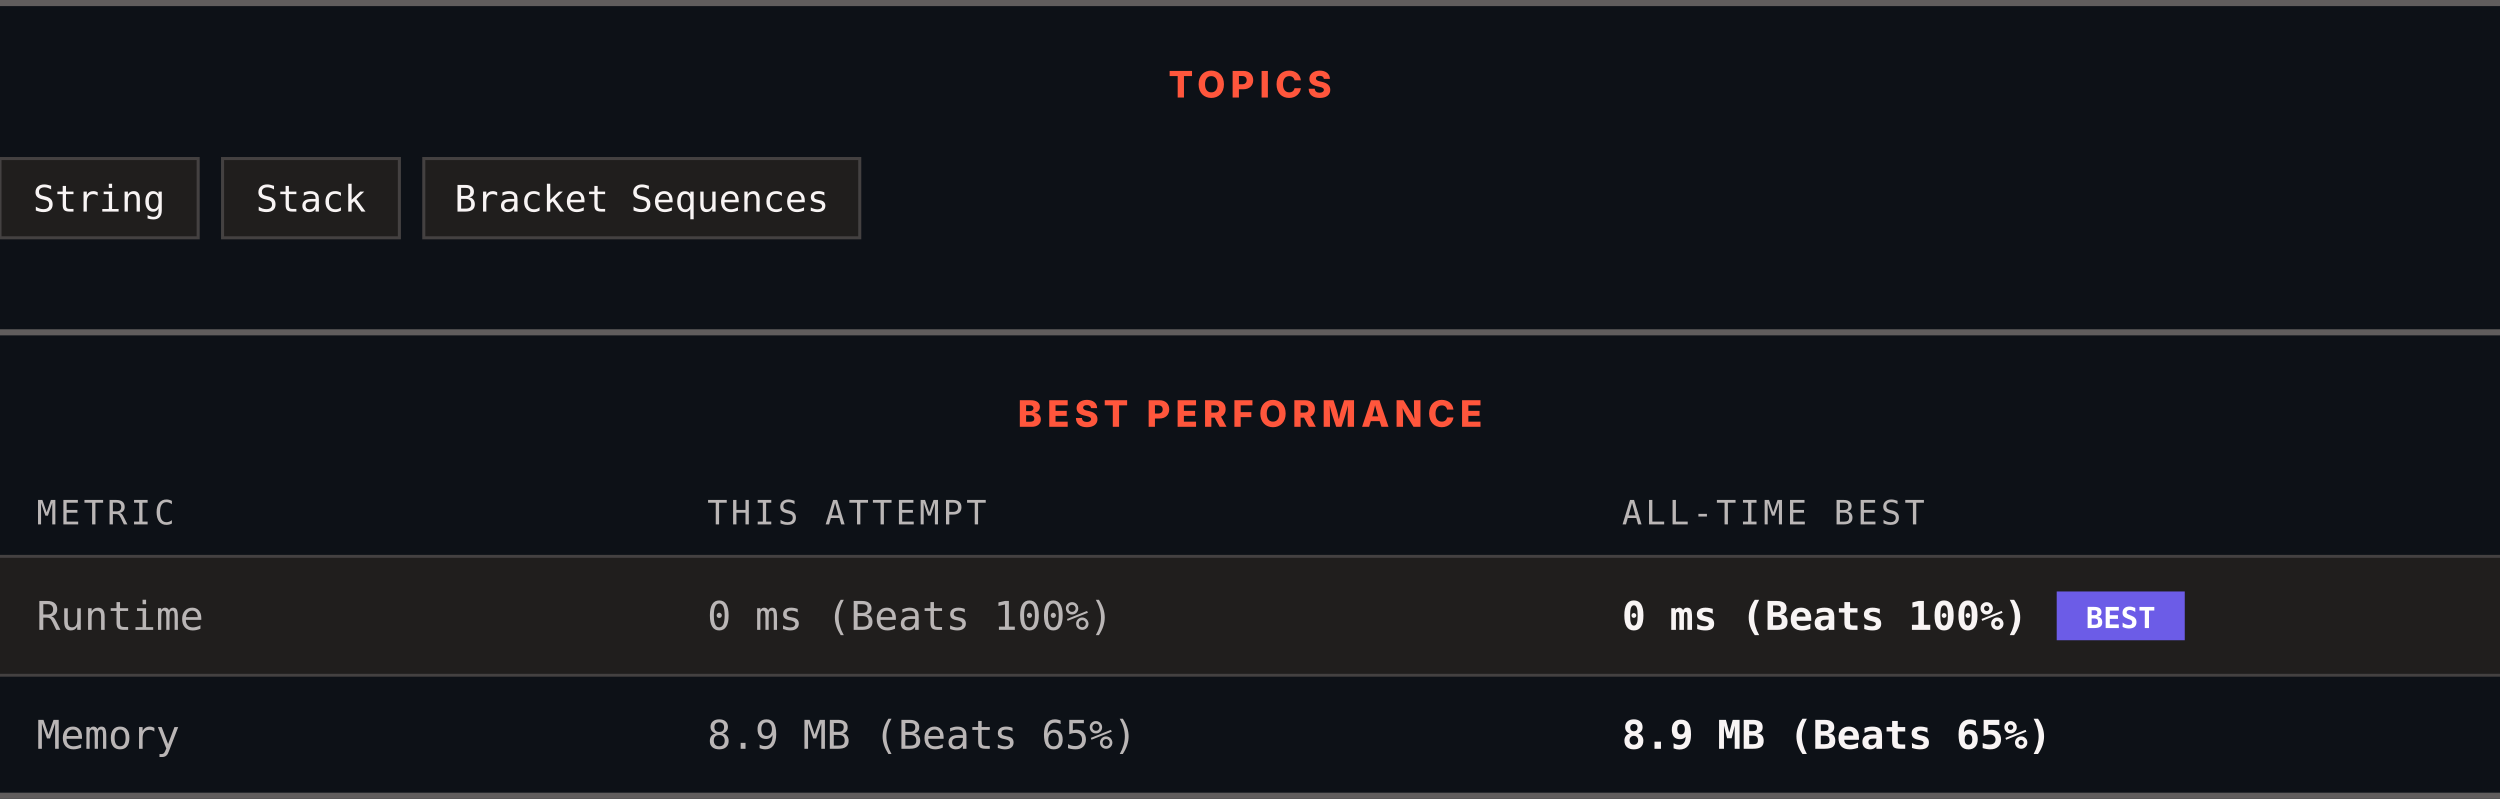
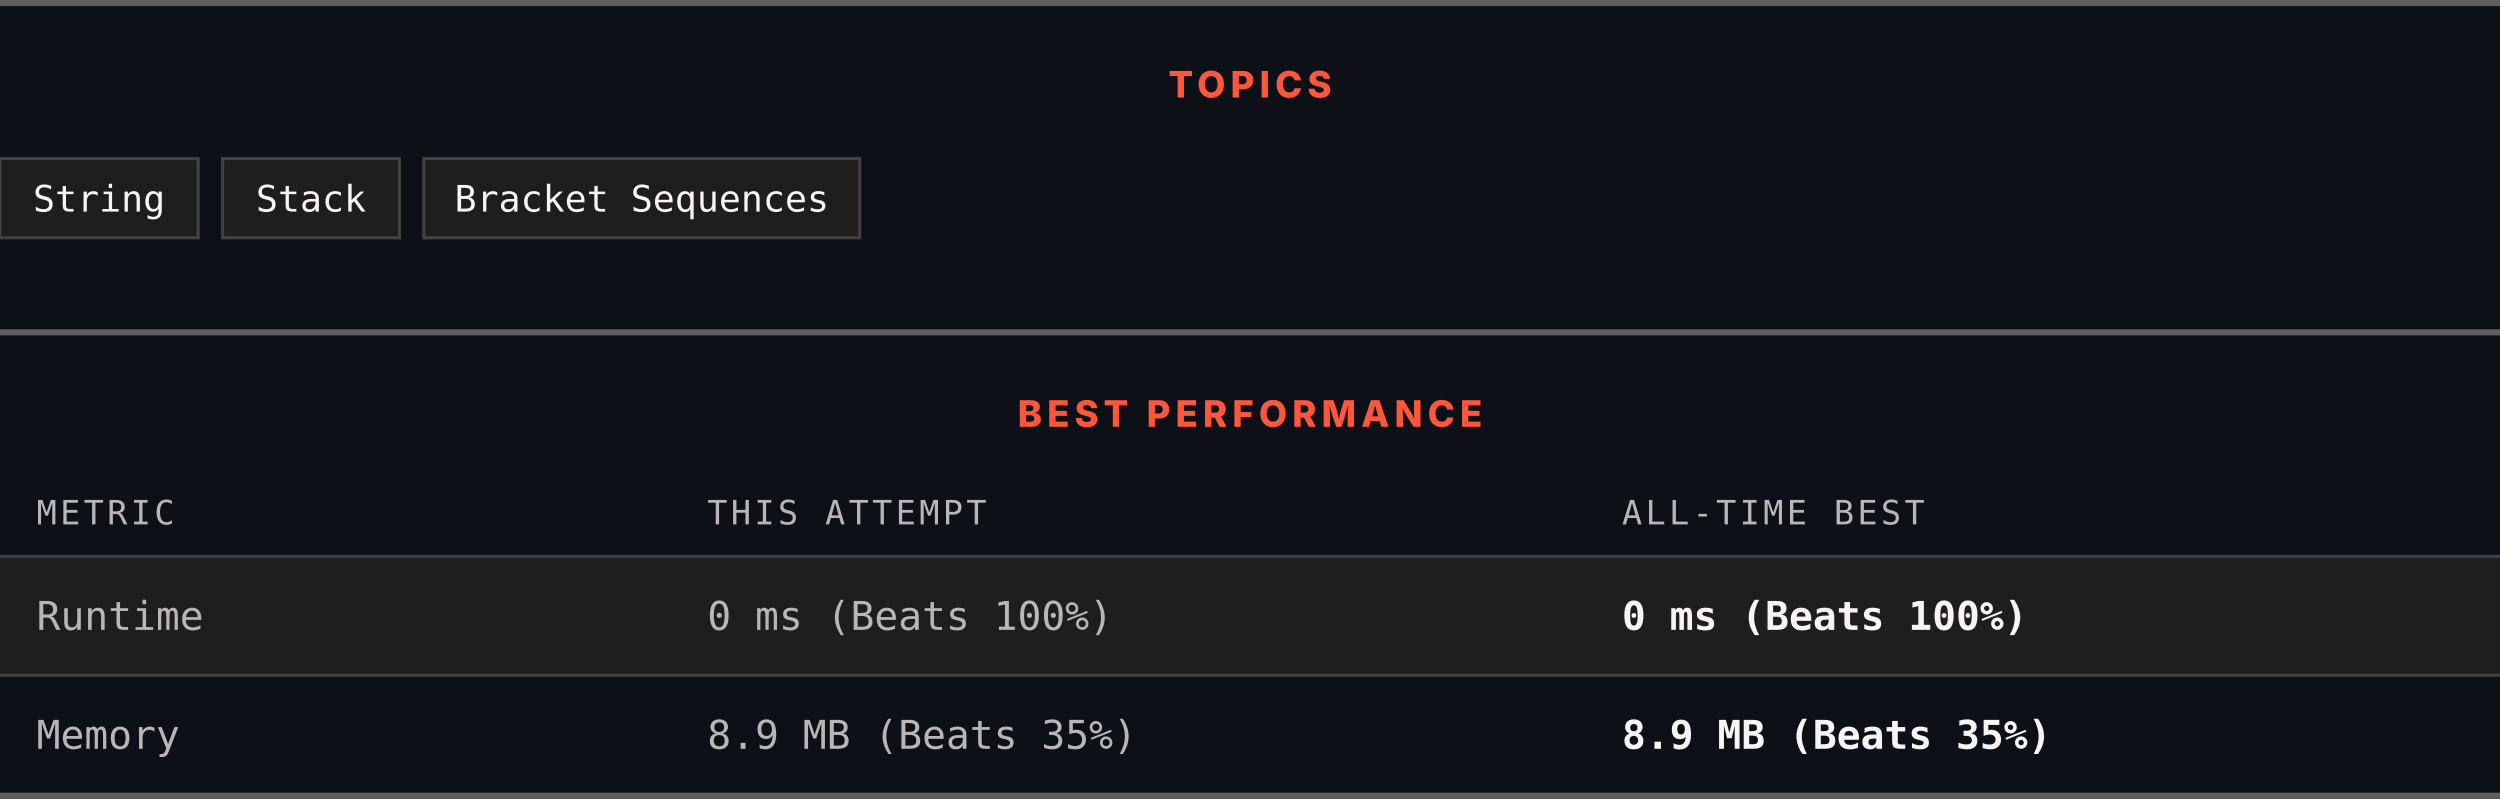
<svg xmlns="http://www.w3.org/2000/svg" width="820" height="262" viewBox="0 0 820 262" role="img" aria-label="Topics and best performance">
  <rect width="820" height="262" fill="#0d1117" />
  <rect x="0" y="0" width="820" height="2" fill="#605d5d" />
  <text x="410" y="32" text-anchor="middle" font-family="Archivo, system-ui, -apple-system, Segoe UI, sans-serif" font-size="12" font-weight="800" letter-spacing="1.68" fill="#ff563c">TOPICS</text>
  <rect x="0" y="52" width="65" height="26" fill="#201e1d" stroke="#444141" />
  <text x="32.5" y="69.4" text-anchor="middle" font-family="ui-monospace, SFMono-Regular, Menlo, Consolas, monospace" font-size="12" fill="#f8f4f4">String</text>
  <rect x="73" y="52" width="58" height="26" fill="#201e1d" stroke="#444141" />
  <text x="102" y="69.4" text-anchor="middle" font-family="ui-monospace, SFMono-Regular, Menlo, Consolas, monospace" font-size="12" fill="#f8f4f4">Stack</text>
  <rect x="139" y="52" width="143" height="26" fill="#201e1d" stroke="#444141" />
  <text x="210.5" y="69.4" text-anchor="middle" font-family="ui-monospace, SFMono-Regular, Menlo, Consolas, monospace" font-size="12" fill="#f8f4f4">Bracket Sequences</text>
  <rect x="0" y="108" width="820" height="2" fill="#605d5d" />
  <text x="410" y="140" text-anchor="middle" font-family="Archivo, system-ui, -apple-system, Segoe UI, sans-serif" font-size="12" font-weight="800" letter-spacing="1.68" fill="#ff563c">BEST PERFORMANCE</text>
  <text x="12" y="172" font-family="ui-monospace, SFMono-Regular, Menlo, Consolas, monospace" font-size="11" letter-spacing="1.1" fill="#bab6b6">METRIC</text>
  <text x="232" y="172" font-family="ui-monospace, SFMono-Regular, Menlo, Consolas, monospace" font-size="11" letter-spacing="1.1" fill="#bab6b6">THIS ATTEMPT</text>
  <text x="532" y="172" font-family="ui-monospace, SFMono-Regular, Menlo, Consolas, monospace" font-size="11" letter-spacing="1.1" fill="#bab6b6">ALL-TIME BEST</text>
  <rect x="0" y="182" width="820" height="1" fill="#444141" />
  <rect x="0" y="183" width="820" height="38" fill="#201e1d" />
  <text x="12" y="206.6" font-family="ui-monospace, SFMono-Regular, Menlo, Consolas, monospace" font-size="13" fill="#bab6b6">Runtime</text>
  <text x="232" y="206.6" font-family="ui-monospace, SFMono-Regular, Menlo, Consolas, monospace" font-size="13" fill="#bab6b6">0 ms (Beats 100%)</text>
  <text x="532" y="206.6" font-family="ui-monospace, SFMono-Regular, Menlo, Consolas, monospace" font-size="13" font-weight="700" fill="#f8f4f4">0 ms (Beats 100%)</text>
-   <rect x="674.6" y="194" width="42" height="16" fill="#6c5ce7" />
-   <text x="695.6" y="206" text-anchor="middle" font-family="ui-monospace, SFMono-Regular, Menlo, Consolas, monospace" font-size="9.5" font-weight="700" fill="#ffffff">BEST</text>
  <rect x="0" y="221" width="820" height="1" fill="#444141" />
  <rect x="0" y="222" width="820" height="38" fill="#0d1117" />
  <text x="12" y="245.6" font-family="ui-monospace, SFMono-Regular, Menlo, Consolas, monospace" font-size="13" fill="#bab6b6">Memory</text>
-   <text x="232" y="245.6" font-family="ui-monospace, SFMono-Regular, Menlo, Consolas, monospace" font-size="13" fill="#bab6b6">8.9 MB (Beats 65%)</text>
-   <text x="532" y="245.6" font-family="ui-monospace, SFMono-Regular, Menlo, Consolas, monospace" font-size="13" font-weight="700" fill="#f8f4f4">8.9 MB (Beats 65%)</text>
+   <text x="232" y="245.6" font-family="ui-monospace, SFMono-Regular, Menlo, Consolas, monospace" font-size="13" fill="#bab6b6">8.9 MB (Beats 35%)</text>
+   <text x="532" y="245.6" font-family="ui-monospace, SFMono-Regular, Menlo, Consolas, monospace" font-size="13" font-weight="700" fill="#f8f4f4">8.9 MB (Beats 35%)</text>
  <rect x="0" y="260" width="820" height="2" fill="#605d5d" />
</svg>
